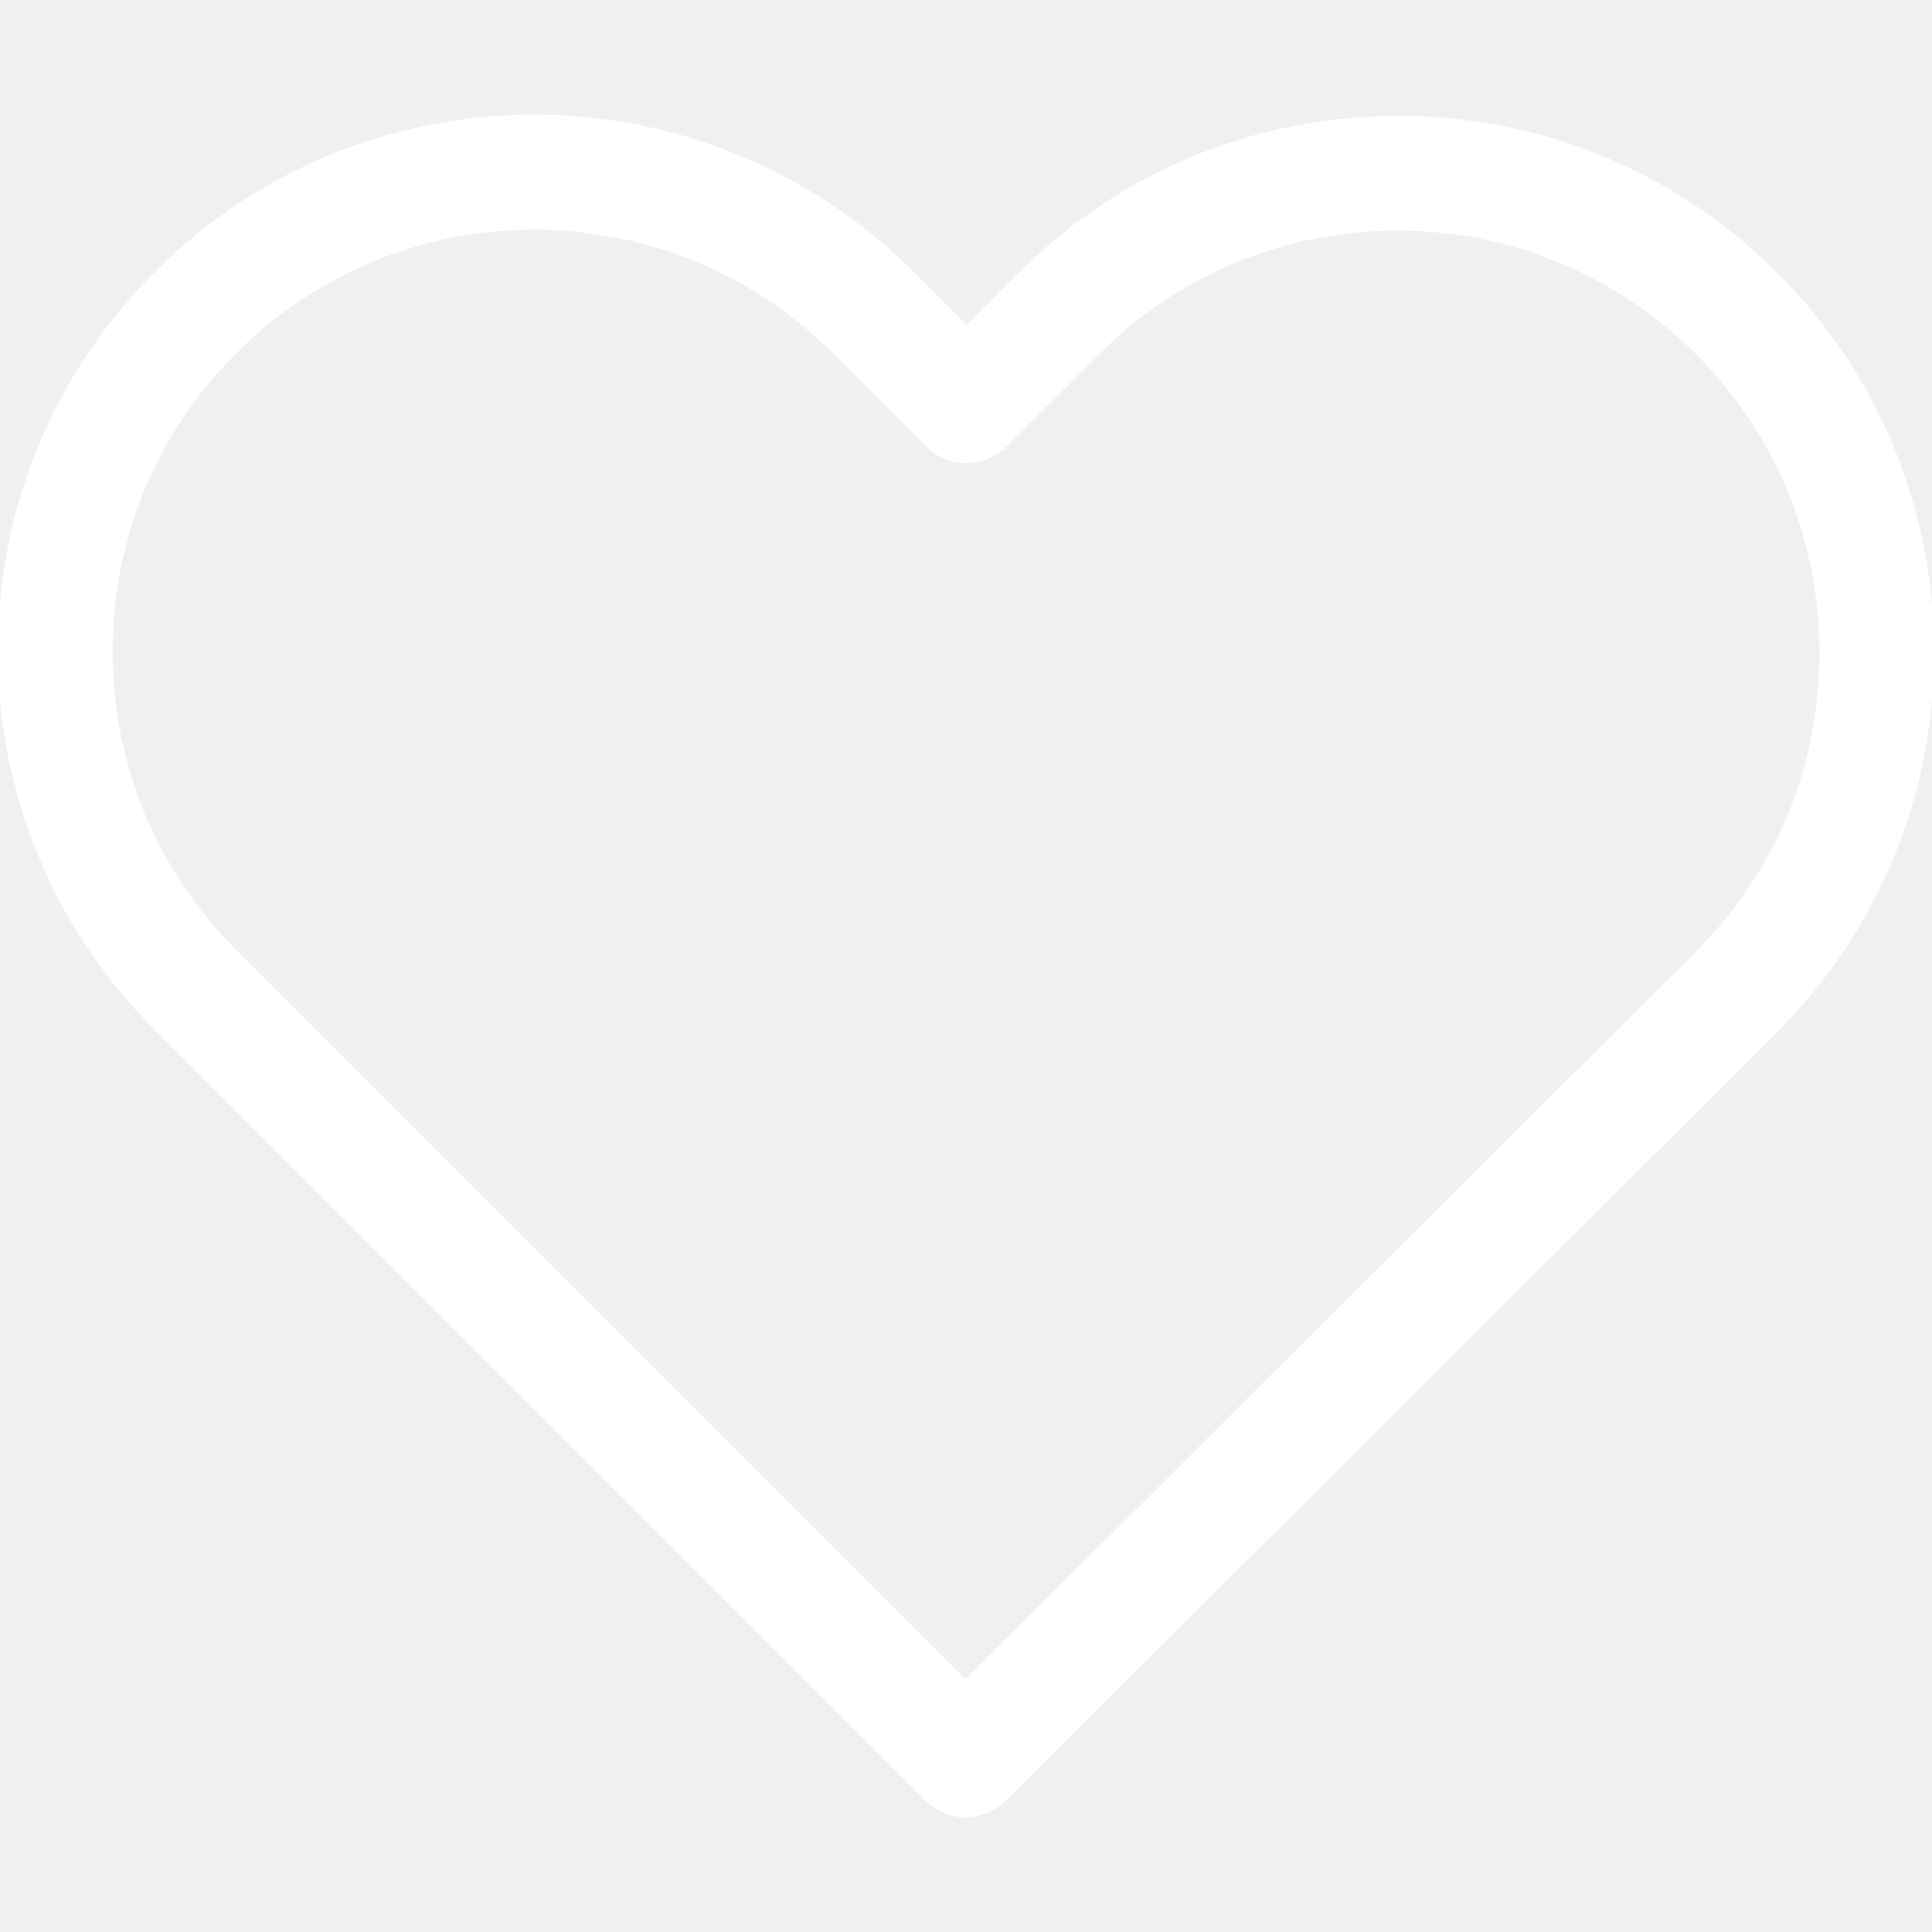
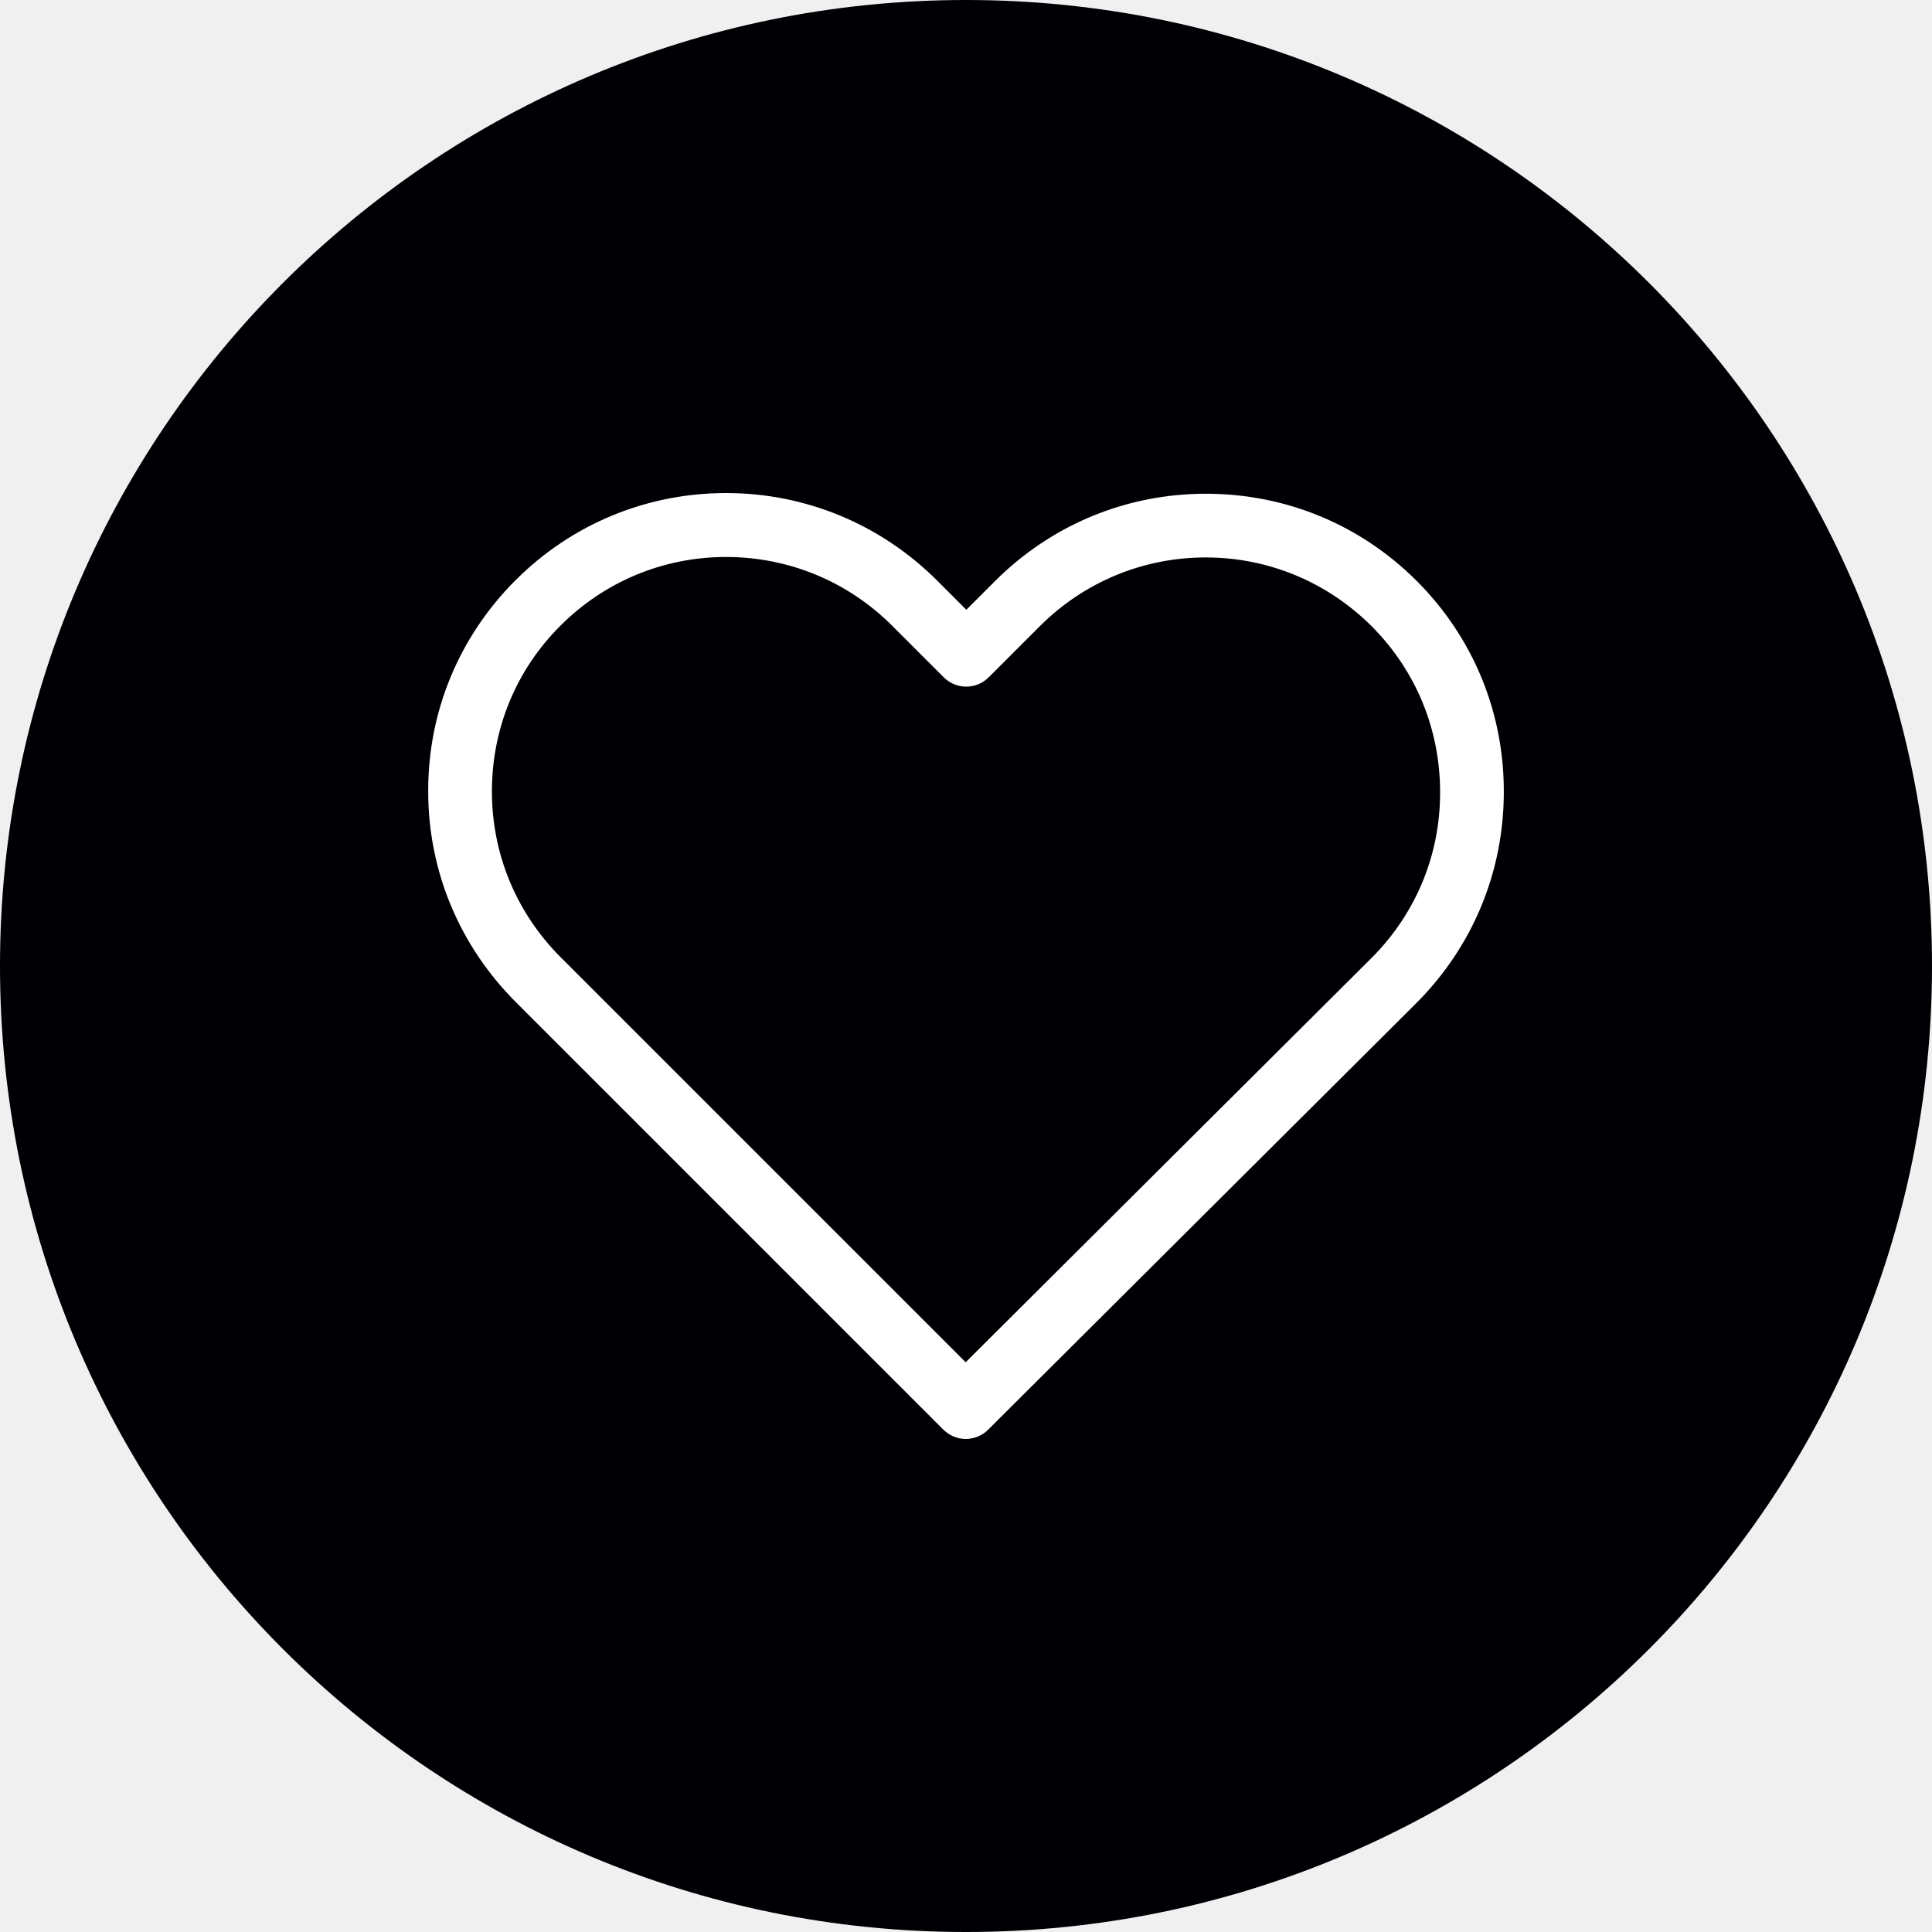
- <svg xmlns="http://www.w3.org/2000/svg" fill="#ffffff" height="16px" width="16px" version="1.1" id="Capa_1" viewBox="0 0 471.70 471.70" xml:space="preserve" stroke="#ffffff">
-   <g id="SVGRepo_bgCarrier" stroke-width="0" />
+ <svg xmlns="http://www.w3.org/2000/svg" fill="#ffffff" height="32px" width="32px" version="1.1" id="Capa_1" viewBox="-188.68 -188.68 849.06 849.06" xml:space="preserve" stroke="#ffffff">
+   <g id="SVGRepo_bgCarrier" stroke-width="0">
+     <rect x="-188.68" y="-188.68" width="849.06" height="849.06" rx="424.53" fill="#000004" strokewidth="0" />
+   </g>
  <g id="SVGRepo_tracerCarrier" stroke-linecap="round" stroke-linejoin="round" />
  <g id="SVGRepo_iconCarrier">
    <g>
      <path d="M433.601,67.001c-24.7-24.7-57.4-38.2-92.3-38.2s-67.7,13.6-92.4,38.3l-12.9,12.9l-13.1-13.1 c-24.7-24.7-57.6-38.4-92.5-38.4c-34.8,0-67.6,13.6-92.2,38.2c-24.7,24.7-38.3,57.5-38.2,92.4c0,34.9,13.7,67.6,38.4,92.3 l187.8,187.8c2.6,2.6,6.1,4,9.5,4c3.4,0,6.9-1.3,9.5-3.9l188.2-187.5c24.7-24.7,38.3-57.5,38.3-92.4 C471.801,124.501,458.301,91.701,433.601,67.001z M414.401,232.701l-178.7,178l-178.3-178.3c-19.6-19.6-30.4-45.6-30.4-73.3 s10.7-53.7,30.3-73.2c19.5-19.5,45.5-30.3,73.1-30.3c27.7,0,53.8,10.8,73.4,30.4l22.6,22.6c5.3,5.3,13.8,5.3,19.1,0l22.4-22.4 c19.6-19.6,45.7-30.4,73.3-30.4c27.6,0,53.6,10.8,73.2,30.3c19.6,19.6,30.3,45.6,30.3,73.3 C444.801,187.101,434.001,213.101,414.401,232.701z" />
    </g>
  </g>
</svg>
